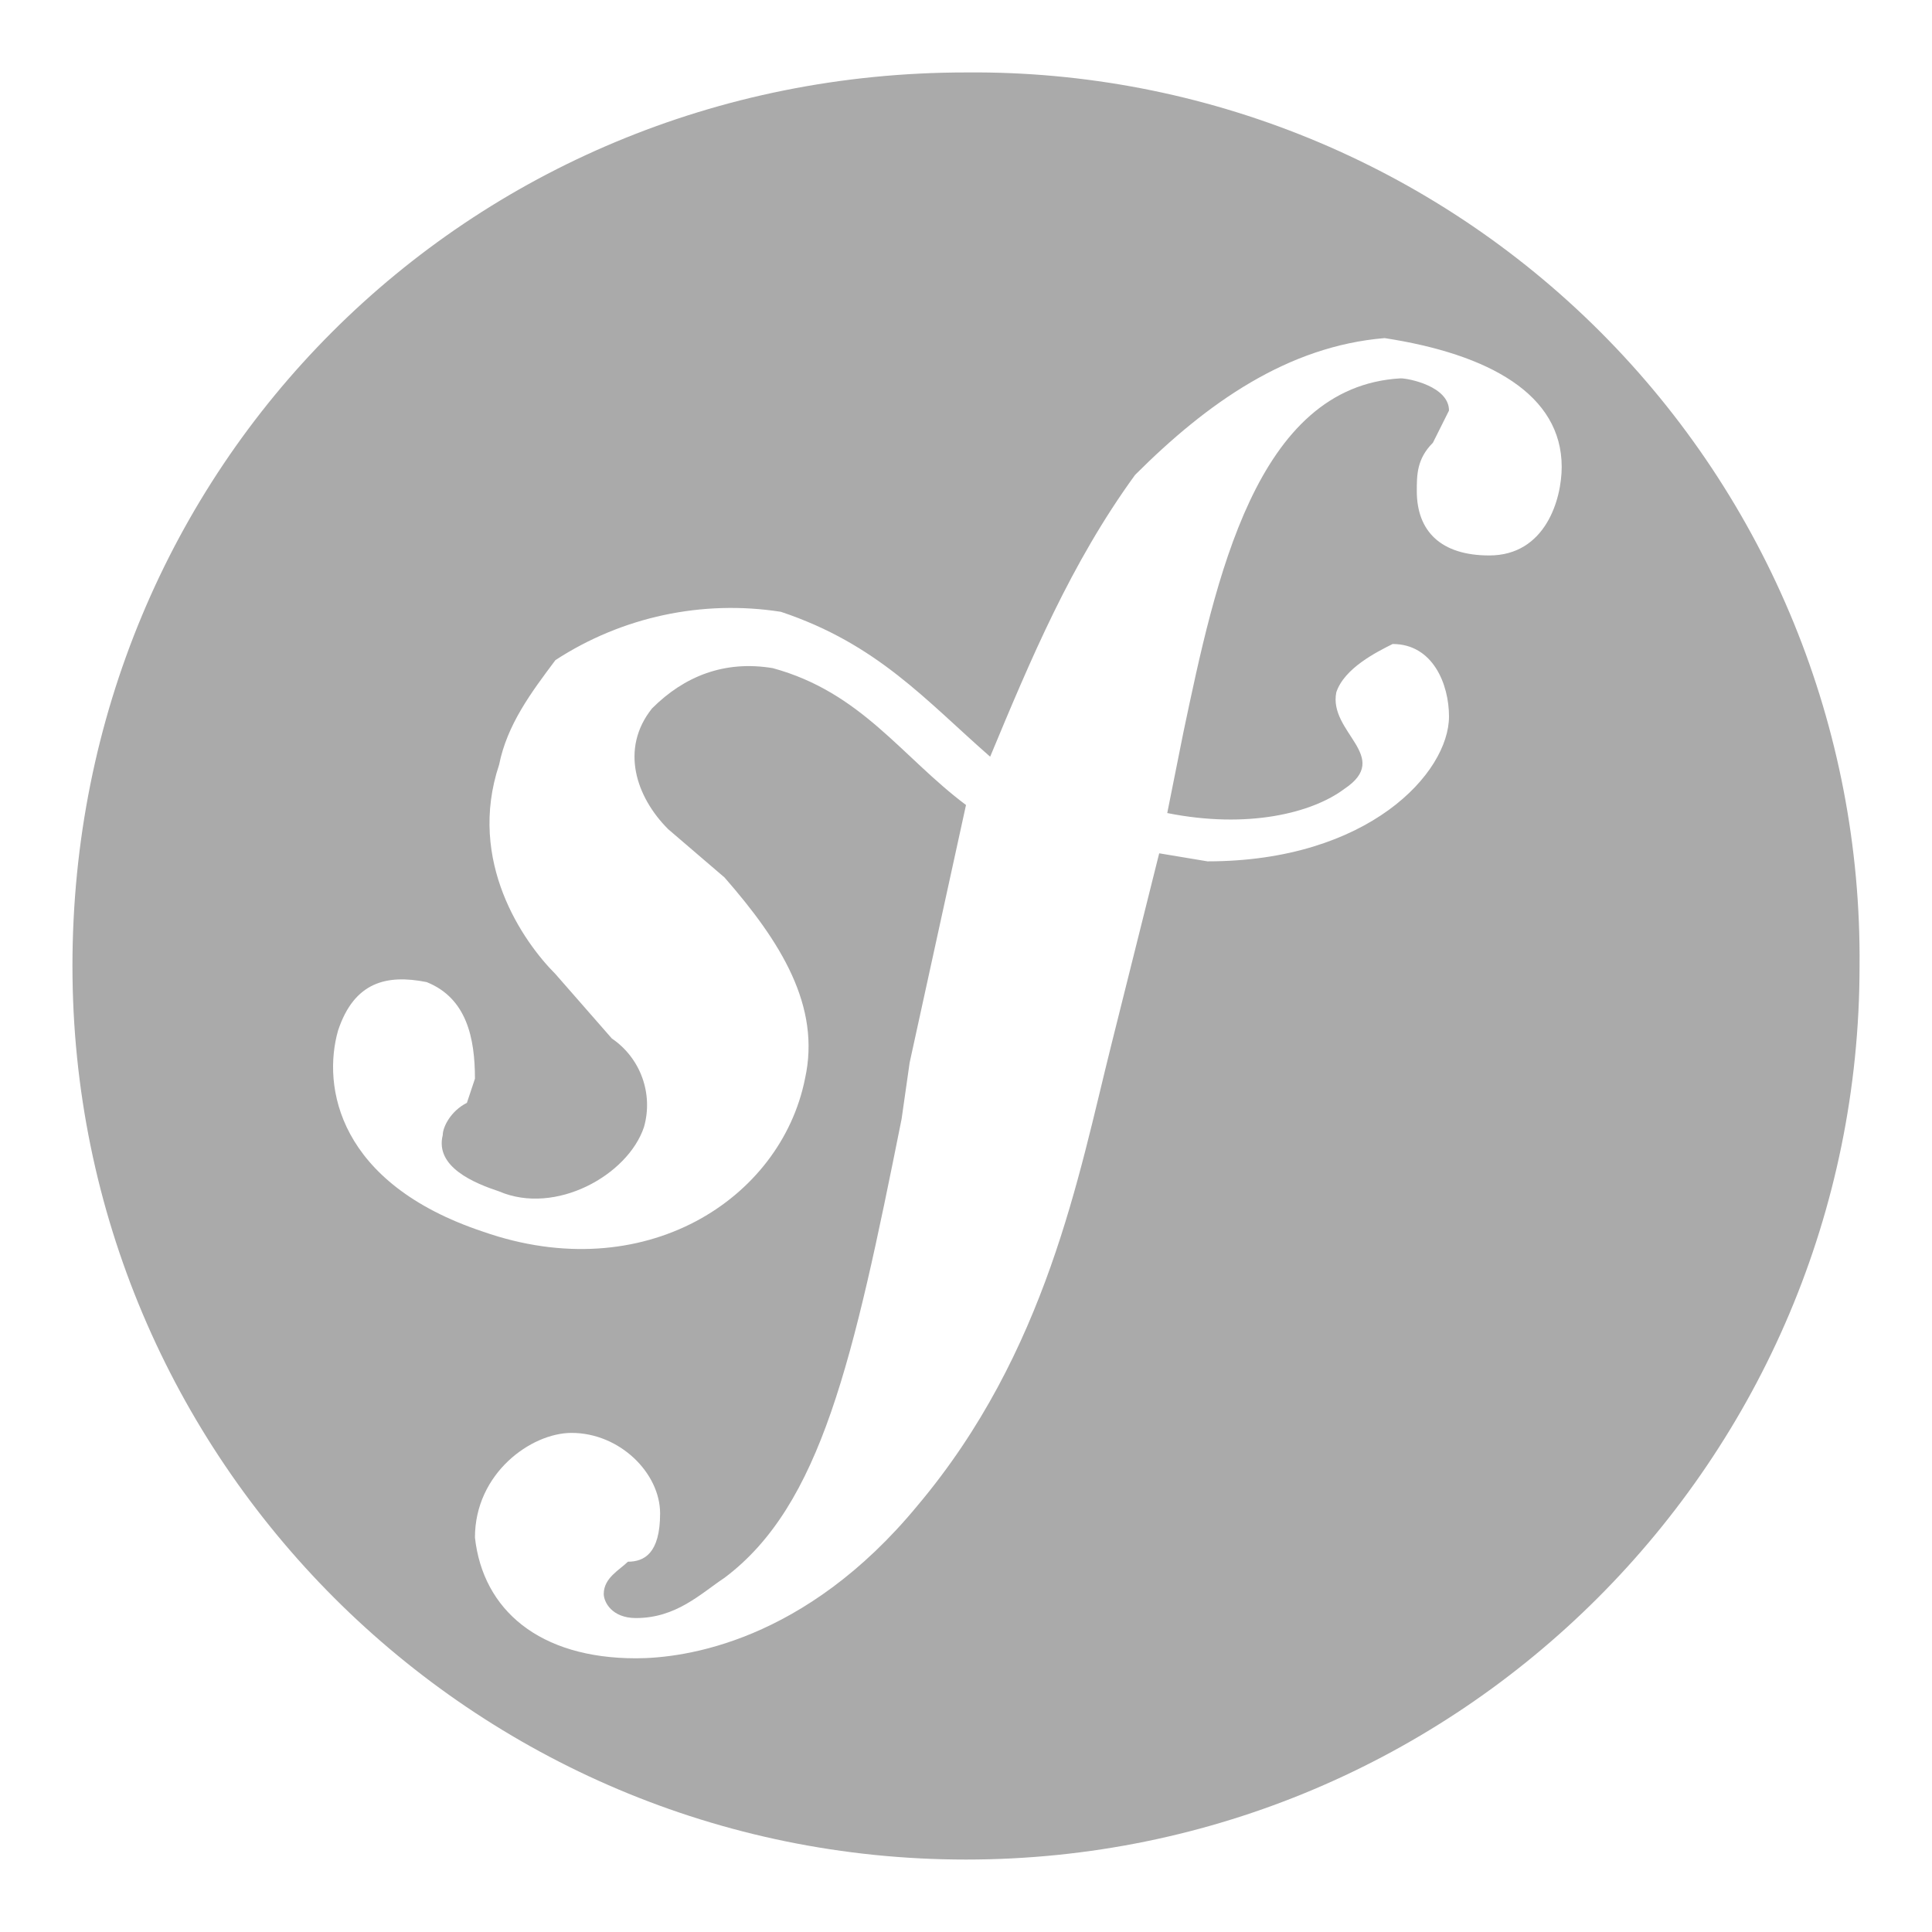
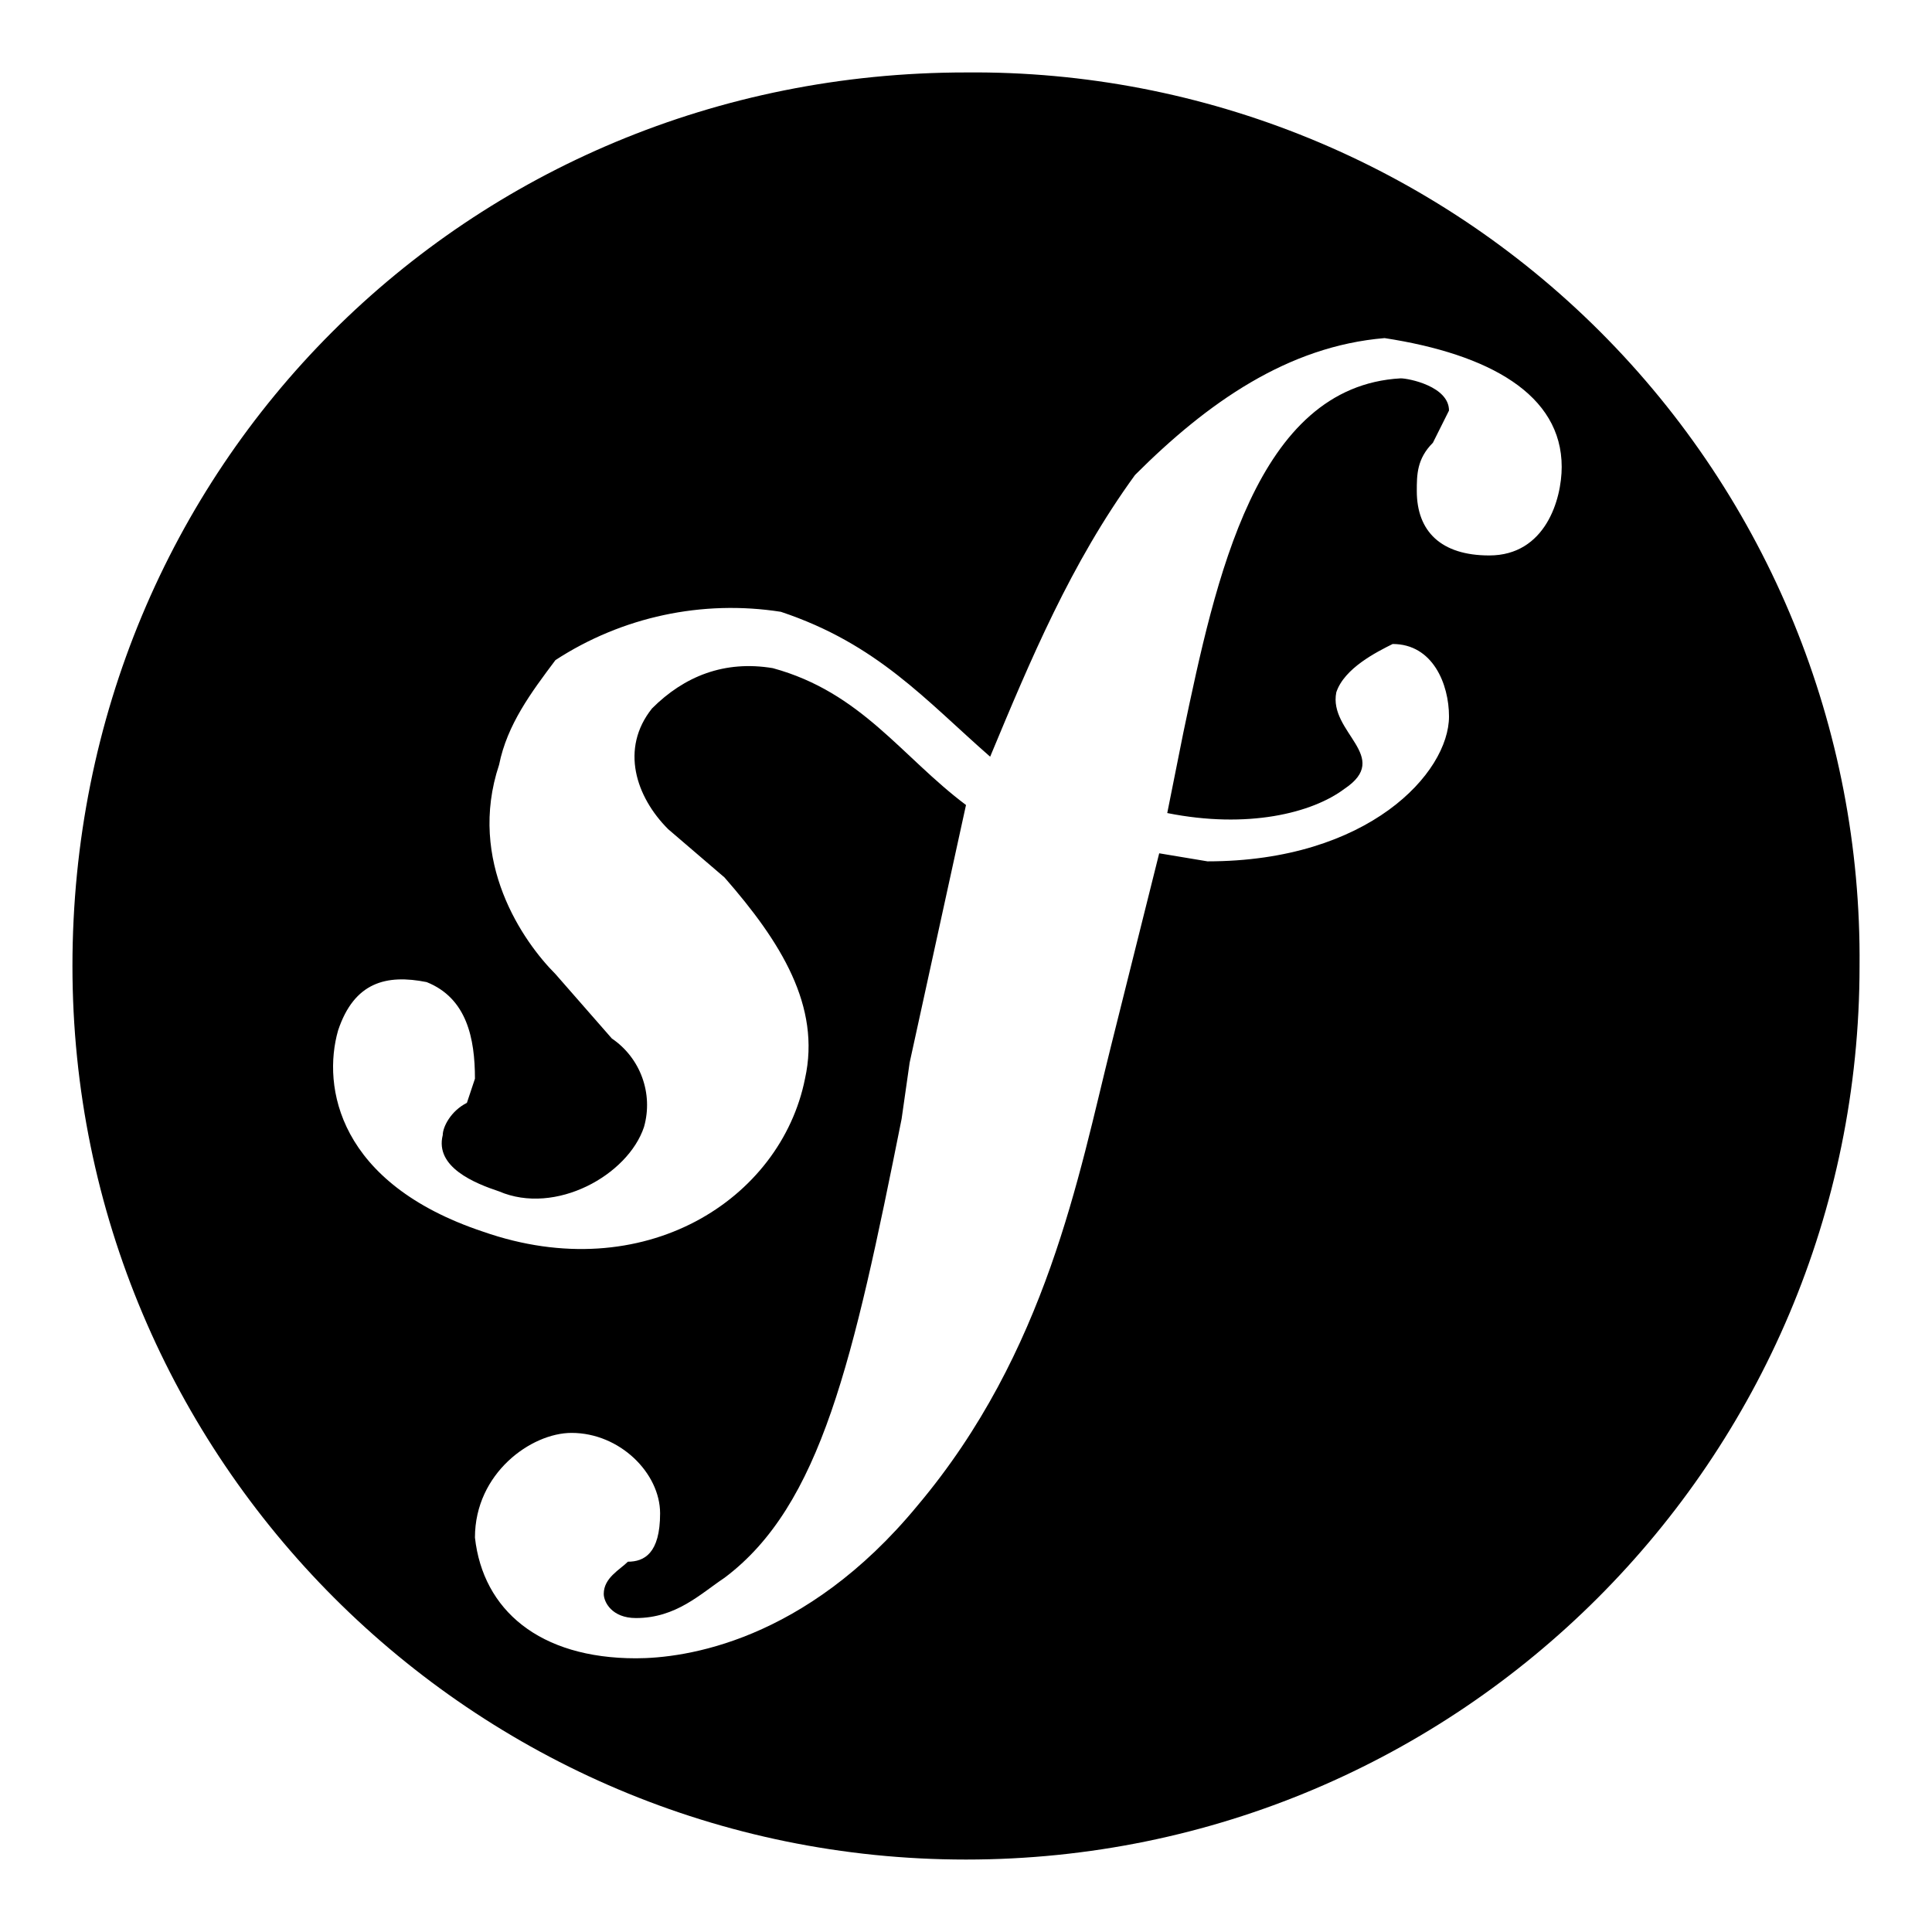
- <svg xmlns="http://www.w3.org/2000/svg" width="24" height="24" viewBox="0 0 24 24">
-   <path fill="#AAA" d="M12 .9C5.8.9.9 5.8.9 12a11 11 0 1 0 22.2 0A11 11 0 0 0 12 .9zm6.5 6c-.6 0-.9-.3-.9-.8 0-.2 0-.4.2-.6l.2-.4c0-.3-.5-.4-.6-.4-1.8.1-2.3 2.5-2.7 4.4l-.2 1c1 .2 1.8 0 2.2-.3.6-.4-.2-.7-.1-1.2.1-.3.5-.5.7-.6.5 0 .7.5.7.9 0 .7-1 1.8-3 1.8l-.6-.1-.6 2.4c-.4 1.6-.8 3.8-2.4 5.7-1.4 1.7-2.9 1.9-3.5 1.9-1.2 0-1.9-.6-2-1.5 0-.8.7-1.3 1.2-1.3.6 0 1.1.5 1.1 1s-.2.6-.4.6c-.1.1-.3.2-.3.4 0 .1.1.3.4.3.5 0 .8-.3 1.1-.5 1.2-.9 1.6-2.7 2.2-5.7l.1-.7.7-3.2c-.8-.6-1.3-1.4-2.4-1.7-.6-.1-1.1.1-1.5.5-.4.5-.2 1.1.2 1.5l.7.6c.7.8 1.2 1.6 1 2.5-.3 1.5-2 2.6-4 1.9-1.8-.6-2-1.8-1.8-2.5.2-.6.6-.7 1.1-.6.5.2.6.7.6 1.2l-.1.3c-.2.1-.3.3-.3.4-.1.4.4.6.7.7.7.3 1.6-.2 1.8-.8a1 1 0 0 0-.4-1.1l-.7-.8c-.4-.4-1.1-1.4-.7-2.6.1-.5.4-.9.7-1.3a4 4 0 0 1 2.8-.6c1.2.4 1.8 1.1 2.6 1.8.5-1.2 1-2.4 1.8-3.5.9-.9 1.9-1.6 3.1-1.7 1.3.2 2.2.7 2.2 1.6 0 .4-.2 1.1-.9 1.1z" />
+ <svg xmlns="http://www.w3.org/2000/svg" role="img" aria-label="Symfony" width="24" height="24" viewBox="0 0 24 24">
+   <path fill="currentColor" d="M12 .9C5.8.9.9 5.8.9 12a11 11 0 1 0 22.2 0A11 11 0 0 0 12 .9zm6.5 6c-.6 0-.9-.3-.9-.8 0-.2 0-.4.2-.6l.2-.4c0-.3-.5-.4-.6-.4-1.8.1-2.3 2.5-2.7 4.4l-.2 1c1 .2 1.8 0 2.2-.3.6-.4-.2-.7-.1-1.2.1-.3.5-.5.7-.6.5 0 .7.5.7.9 0 .7-1 1.8-3 1.8l-.6-.1-.6 2.4c-.4 1.6-.8 3.8-2.4 5.7-1.4 1.7-2.9 1.9-3.5 1.9-1.2 0-1.9-.6-2-1.5 0-.8.7-1.3 1.2-1.3.6 0 1.1.5 1.1 1s-.2.6-.4.6c-.1.1-.3.2-.3.4 0 .1.1.3.4.3.5 0 .8-.3 1.1-.5 1.2-.9 1.6-2.7 2.2-5.7l.1-.7.7-3.2c-.8-.6-1.3-1.4-2.4-1.7-.6-.1-1.1.1-1.5.5-.4.5-.2 1.1.2 1.5l.7.6c.7.8 1.2 1.6 1 2.5-.3 1.5-2 2.6-4 1.9-1.8-.6-2-1.8-1.8-2.5.2-.6.6-.7 1.1-.6.5.2.6.7.6 1.2l-.1.3c-.2.1-.3.3-.3.4-.1.4.4.6.7.7.7.3 1.6-.2 1.8-.8a1 1 0 0 0-.4-1.1l-.7-.8c-.4-.4-1.1-1.4-.7-2.6.1-.5.4-.9.7-1.3a4 4 0 0 1 2.8-.6c1.2.4 1.8 1.1 2.6 1.8.5-1.2 1-2.4 1.8-3.5.9-.9 1.9-1.6 3.1-1.7 1.3.2 2.2.7 2.2 1.6 0 .4-.2 1.1-.9 1.1z" />
</svg>
